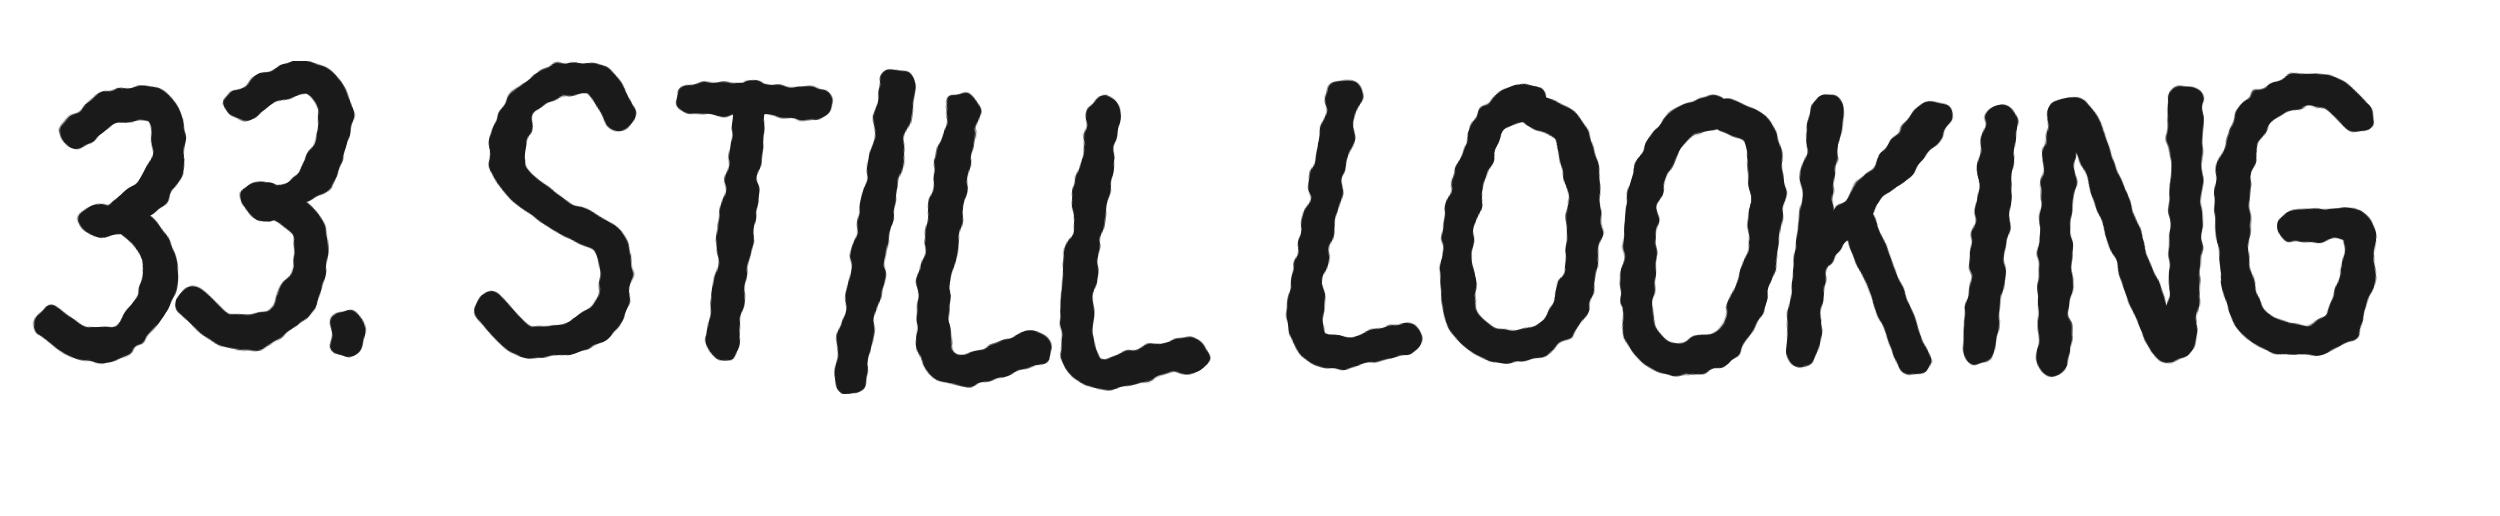
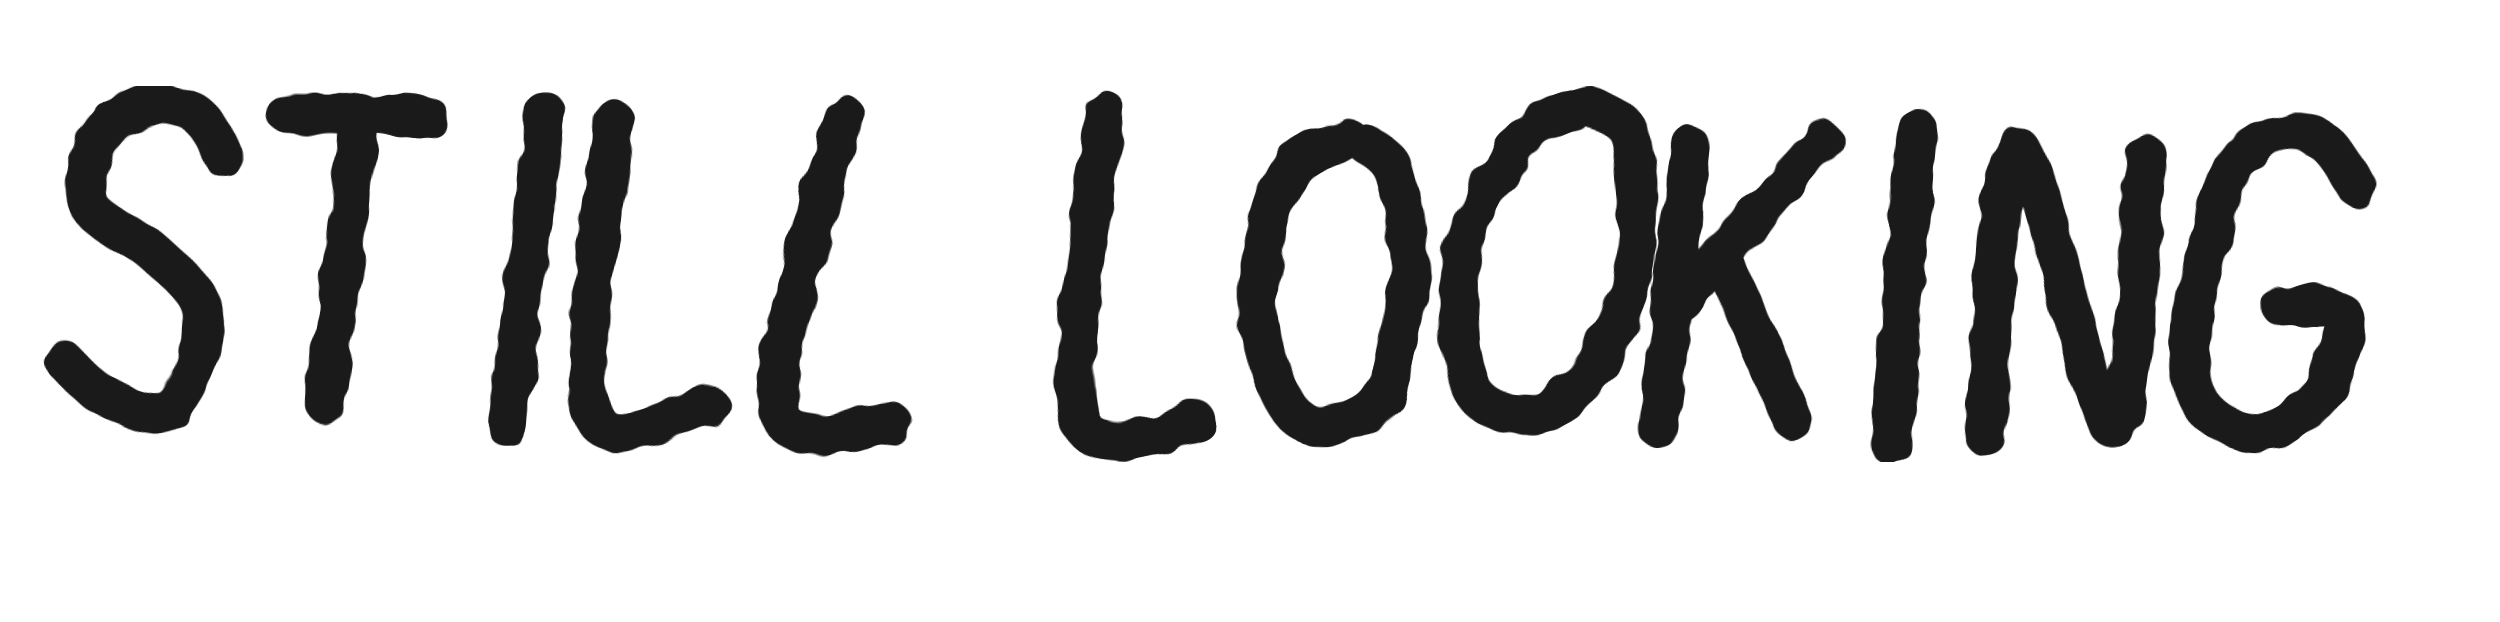
- <svg xmlns="http://www.w3.org/2000/svg" viewBox="-2 -2 101.8 21.0" width="407" height="84">
+ <svg xmlns="http://www.w3.org/2000/svg" viewBox="-2 -2 84.4 21.0" width="338" height="84">
  <filter id="ink" x="-5%" y="-5%" width="110%" height="110%">
    <feTurbulence type="fractalNoise" baseFrequency="0.9" numOctaves="2" seed="29" />
    <feDisplacementMap in="SourceGraphic" scale="0.45" />
  </filter>
  <g fill="none" stroke="#1a1a1a" stroke-width="1.35" stroke-linecap="round" stroke-linejoin="round" filter="url(#ink)">
-     <path d="M1.13 3.36 C1.37 3.20 2.01 2.60 2.53 2.42 C3.04 2.23 3.85 2.09 4.24 2.26 C4.62 2.42 4.81 2.88 4.85 3.40 C4.89 3.92 4.82 4.80 4.47 5.37 C4.12 5.95 3.18 6.60 2.74 6.85 C2.31 7.10 2.02 6.87 1.87 6.87" />
-     <path d="M2.95 6.70 C3.15 6.89 3.89 7.33 4.15 7.83 C4.40 8.34 4.66 9.08 4.48 9.72 C4.30 10.36 3.58 11.28 3.09 11.66 C2.59 12.04 2.00 12.08 1.49 11.99 C0.98 11.90 0.25 11.27 0.00 11.12" />
-     <path d="M7.88 2.23 C8.16 2.07 9.07 1.47 9.56 1.30 C10.05 1.14 10.48 1.03 10.84 1.24 C11.19 1.45 11.65 1.93 11.67 2.55 C11.70 3.17 11.43 4.32 11.00 4.95 C10.57 5.58 9.50 6.17 9.08 6.35 C8.67 6.53 8.60 6.07 8.50 6.01" />
-     <path d="M8.89 6.09 C9.16 6.28 10.24 6.67 10.50 7.24 C10.76 7.81 10.74 8.82 10.47 9.52 C10.20 10.21 9.44 11.09 8.89 11.41 C8.34 11.73 7.65 11.57 7.17 11.42 C6.70 11.27 6.26 10.68 6.04 10.51 C5.82 10.33 5.90 10.39 5.87 10.37" />
-     <path d="M12.13 11.29 C12.12 11.37 12.09 11.72 12.08 11.82 C12.07 11.92 12.08 11.89 12.08 11.90" />
-     <path d="M23.21 2.66 C23.05 2.42 22.73 1.43 22.23 1.23 C21.73 1.04 20.77 1.22 20.23 1.47 C19.70 1.73 19.26 2.18 19.01 2.75 C18.76 3.33 18.44 4.29 18.73 4.95 C19.02 5.61 20.05 6.22 20.73 6.72 C21.42 7.22 22.47 7.32 22.84 7.93 C23.21 8.54 23.18 9.74 22.95 10.36 C22.72 10.99 22.07 11.44 21.48 11.70 C20.89 11.95 19.99 12.07 19.40 11.88 C18.81 11.68 18.19 10.76 17.94 10.54" />
-     <path d="M26.15 1.97 L31.20 2.16" />
-     <path d="M28.67 1.92 L27.45 11.93" />
-     <path d="M34.55 1.41 C34.26 3.15 33.17 9.84 32.84 11.84 C32.52 13.83 32.63 13.14 32.59 13.40" />
-     <path d="M37.21 2.47 C37.02 4.11 35.57 10.71 36.07 12.33 C36.57 13.96 39.51 12.25 40.19 12.23" />
-     <path d="M42.98 2.61 C42.80 4.25 41.44 10.82 41.93 12.46 C42.41 14.10 45.14 12.45 45.90 12.45 C46.66 12.45 46.40 12.45 46.49 12.45" />
-     <path d="M52.77 1.82 C52.52 3.44 50.84 9.91 51.25 11.57 C51.66 13.23 54.56 11.75 55.22 11.78" />
-     <path d="M60.33 2.09 C60.06 2.25 59.14 2.43 58.72 3.04 C58.29 3.65 58.01 4.78 57.77 5.75 C57.54 6.72 57.30 7.96 57.30 8.88 C57.30 9.80 57.39 10.73 57.77 11.28 C58.15 11.82 58.95 12.16 59.58 12.14 C60.21 12.11 61.10 11.67 61.57 11.10 C62.03 10.54 62.23 9.63 62.38 8.76 C62.54 7.89 62.58 6.82 62.49 5.91 C62.41 5.00 62.17 3.85 61.87 3.30 C61.57 2.75 60.92 2.74 60.70 2.60 C60.47 2.47 60.55 2.52 60.52 2.50" />
-     <path d="M67.78 2.56 C67.51 2.68 66.60 2.75 66.13 3.30 C65.67 3.85 65.20 4.99 64.97 5.86 C64.74 6.74 64.76 7.59 64.74 8.54 C64.72 9.50 64.57 10.91 64.84 11.59 C65.11 12.27 65.75 12.60 66.35 12.62 C66.96 12.65 67.92 12.34 68.46 11.72 C69.00 11.10 69.34 9.78 69.59 8.88 C69.83 7.99 69.92 7.23 69.94 6.33 C69.95 5.44 69.92 4.11 69.65 3.50 C69.38 2.90 68.55 2.85 68.33 2.72" />
-     <path d="M72.36 2.41 L71.36 12.27" />
-     <path d="M76.86 2.76 L71.76 8.48" />
-     <path d="M73.57 6.76 L75.93 12.66" />
-     <path d="M79.48 2.94 L78.62 12.26" />
-     <path d="M81.60 12.63 C81.73 10.95 81.54 2.65 82.35 2.57 C83.15 2.50 85.65 12.24 86.43 12.16 C87.21 12.08 86.94 3.77 87.04 2.09" />
-     <path d="M93.98 2.73 C93.79 2.57 93.30 1.92 92.84 1.76 C92.38 1.60 91.71 1.59 91.21 1.76 C90.71 1.92 90.23 2.19 89.86 2.76 C89.50 3.32 89.16 4.25 89.01 5.13 C88.85 6.01 88.85 7.13 88.93 8.05 C89.00 8.97 89.16 10.03 89.45 10.63 C89.74 11.24 90.15 11.49 90.66 11.67 C91.17 11.86 92.01 11.95 92.52 11.74 C93.02 11.53 93.45 11.15 93.69 10.41 C93.93 9.67 94.28 7.84 93.96 7.31 C93.64 6.79 92.19 7.26 91.77 7.25 C91.35 7.24 91.50 7.24 91.44 7.24" />
+     <path d="M5.48 3.28 C5.32 3.04 5.01 2.11 4.53 1.83 C4.05 1.56 3.16 1.40 2.60 1.61 C2.04 1.81 1.43 2.50 1.16 3.07 C0.90 3.64 0.68 4.44 0.99 5.00 C1.31 5.56 2.42 5.92 3.04 6.45 C3.65 6.97 4.40 7.55 4.67 8.17 C4.95 8.80 4.85 9.59 4.67 10.21 C4.49 10.83 4.11 11.68 3.58 11.88 C3.06 12.08 2.11 11.70 1.52 11.41 C0.93 11.13 0.31 10.36 0.07 10.15" />
+     <path d="M7.68 1.87 L12.38 1.89" />
+     <path d="M10.16 1.81 L8.95 11.65" />
+     <path d="M16.40 1.79 L15.11 12.43" />
+     <path d="M18.68 2.03 C18.56 3.68 17.41 10.33 17.96 11.95 C18.50 13.56 21.28 11.77 21.94 11.73" />
+     <path d="M26.47 1.87 C26.10 3.52 23.97 10.04 24.25 11.78 C24.52 13.52 27.47 12.21 28.12 12.30" />
+     <path d="M35.30 1.74 C35.16 3.47 33.91 10.37 34.43 12.12 C34.95 13.87 37.76 12.23 38.42 12.25" />
+     <path d="M43.60 2.75 C43.30 2.87 42.25 2.89 41.76 3.47 C41.27 4.05 40.88 5.33 40.68 6.24 C40.47 7.15 40.42 8.06 40.52 8.93 C40.63 9.81 41.00 10.90 41.33 11.48 C41.66 12.06 41.96 12.39 42.49 12.41 C43.02 12.43 44.04 12.20 44.52 11.60 C45.00 11.00 45.19 9.65 45.36 8.79 C45.54 7.94 45.63 7.31 45.58 6.47 C45.53 5.63 45.29 4.36 45.06 3.77 C44.82 3.18 44.33 3.07 44.19 2.93" />
+     <path d="M51.45 1.60 C51.13 1.76 50.13 1.97 49.52 2.59 C48.91 3.21 48.19 4.40 47.81 5.29 C47.43 6.18 47.27 6.95 47.25 7.94 C47.24 8.92 47.36 10.51 47.72 11.19 C48.07 11.86 48.83 11.96 49.39 11.98 C49.95 12.01 50.51 11.94 51.09 11.31 C51.68 10.69 52.55 9.18 52.92 8.24 C53.29 7.29 53.30 6.61 53.31 5.64 C53.31 4.67 53.23 3.10 52.95 2.43 C52.67 1.75 51.84 1.73 51.62 1.59" />
+     <path d="M55.10 2.97 L54.00 12.47" />
+     <path d="M59.56 2.77 L54.55 8.38" />
+     <path d="M56.13 6.65 L58.53 12.17" />
+     <path d="M62.75 2.36 L61.85 13.03" />
+     <path d="M65.03 12.72 C65.22 11.10 65.42 3.03 66.14 2.99 C66.86 2.94 68.62 12.41 69.35 12.46 C70.08 12.50 70.32 4.78 70.51 3.25" />
+     <path d="M77.63 4.34 C77.44 4.08 76.90 3.08 76.49 2.78 C76.08 2.48 75.67 2.40 75.16 2.53 C74.66 2.66 73.87 2.95 73.45 3.56 C73.02 4.17 72.87 5.26 72.63 6.19 C72.39 7.12 72.06 8.24 72.00 9.12 C71.93 10.00 71.98 10.91 72.23 11.47 C72.48 12.02 73.03 12.30 73.51 12.46 C73.99 12.62 74.61 12.64 75.12 12.40 C75.62 12.17 76.21 11.68 76.55 11.05 C76.89 10.42 77.40 9.10 77.15 8.65 C76.90 8.19 75.40 8.39 75.05 8.34" />
  </g>
</svg>
